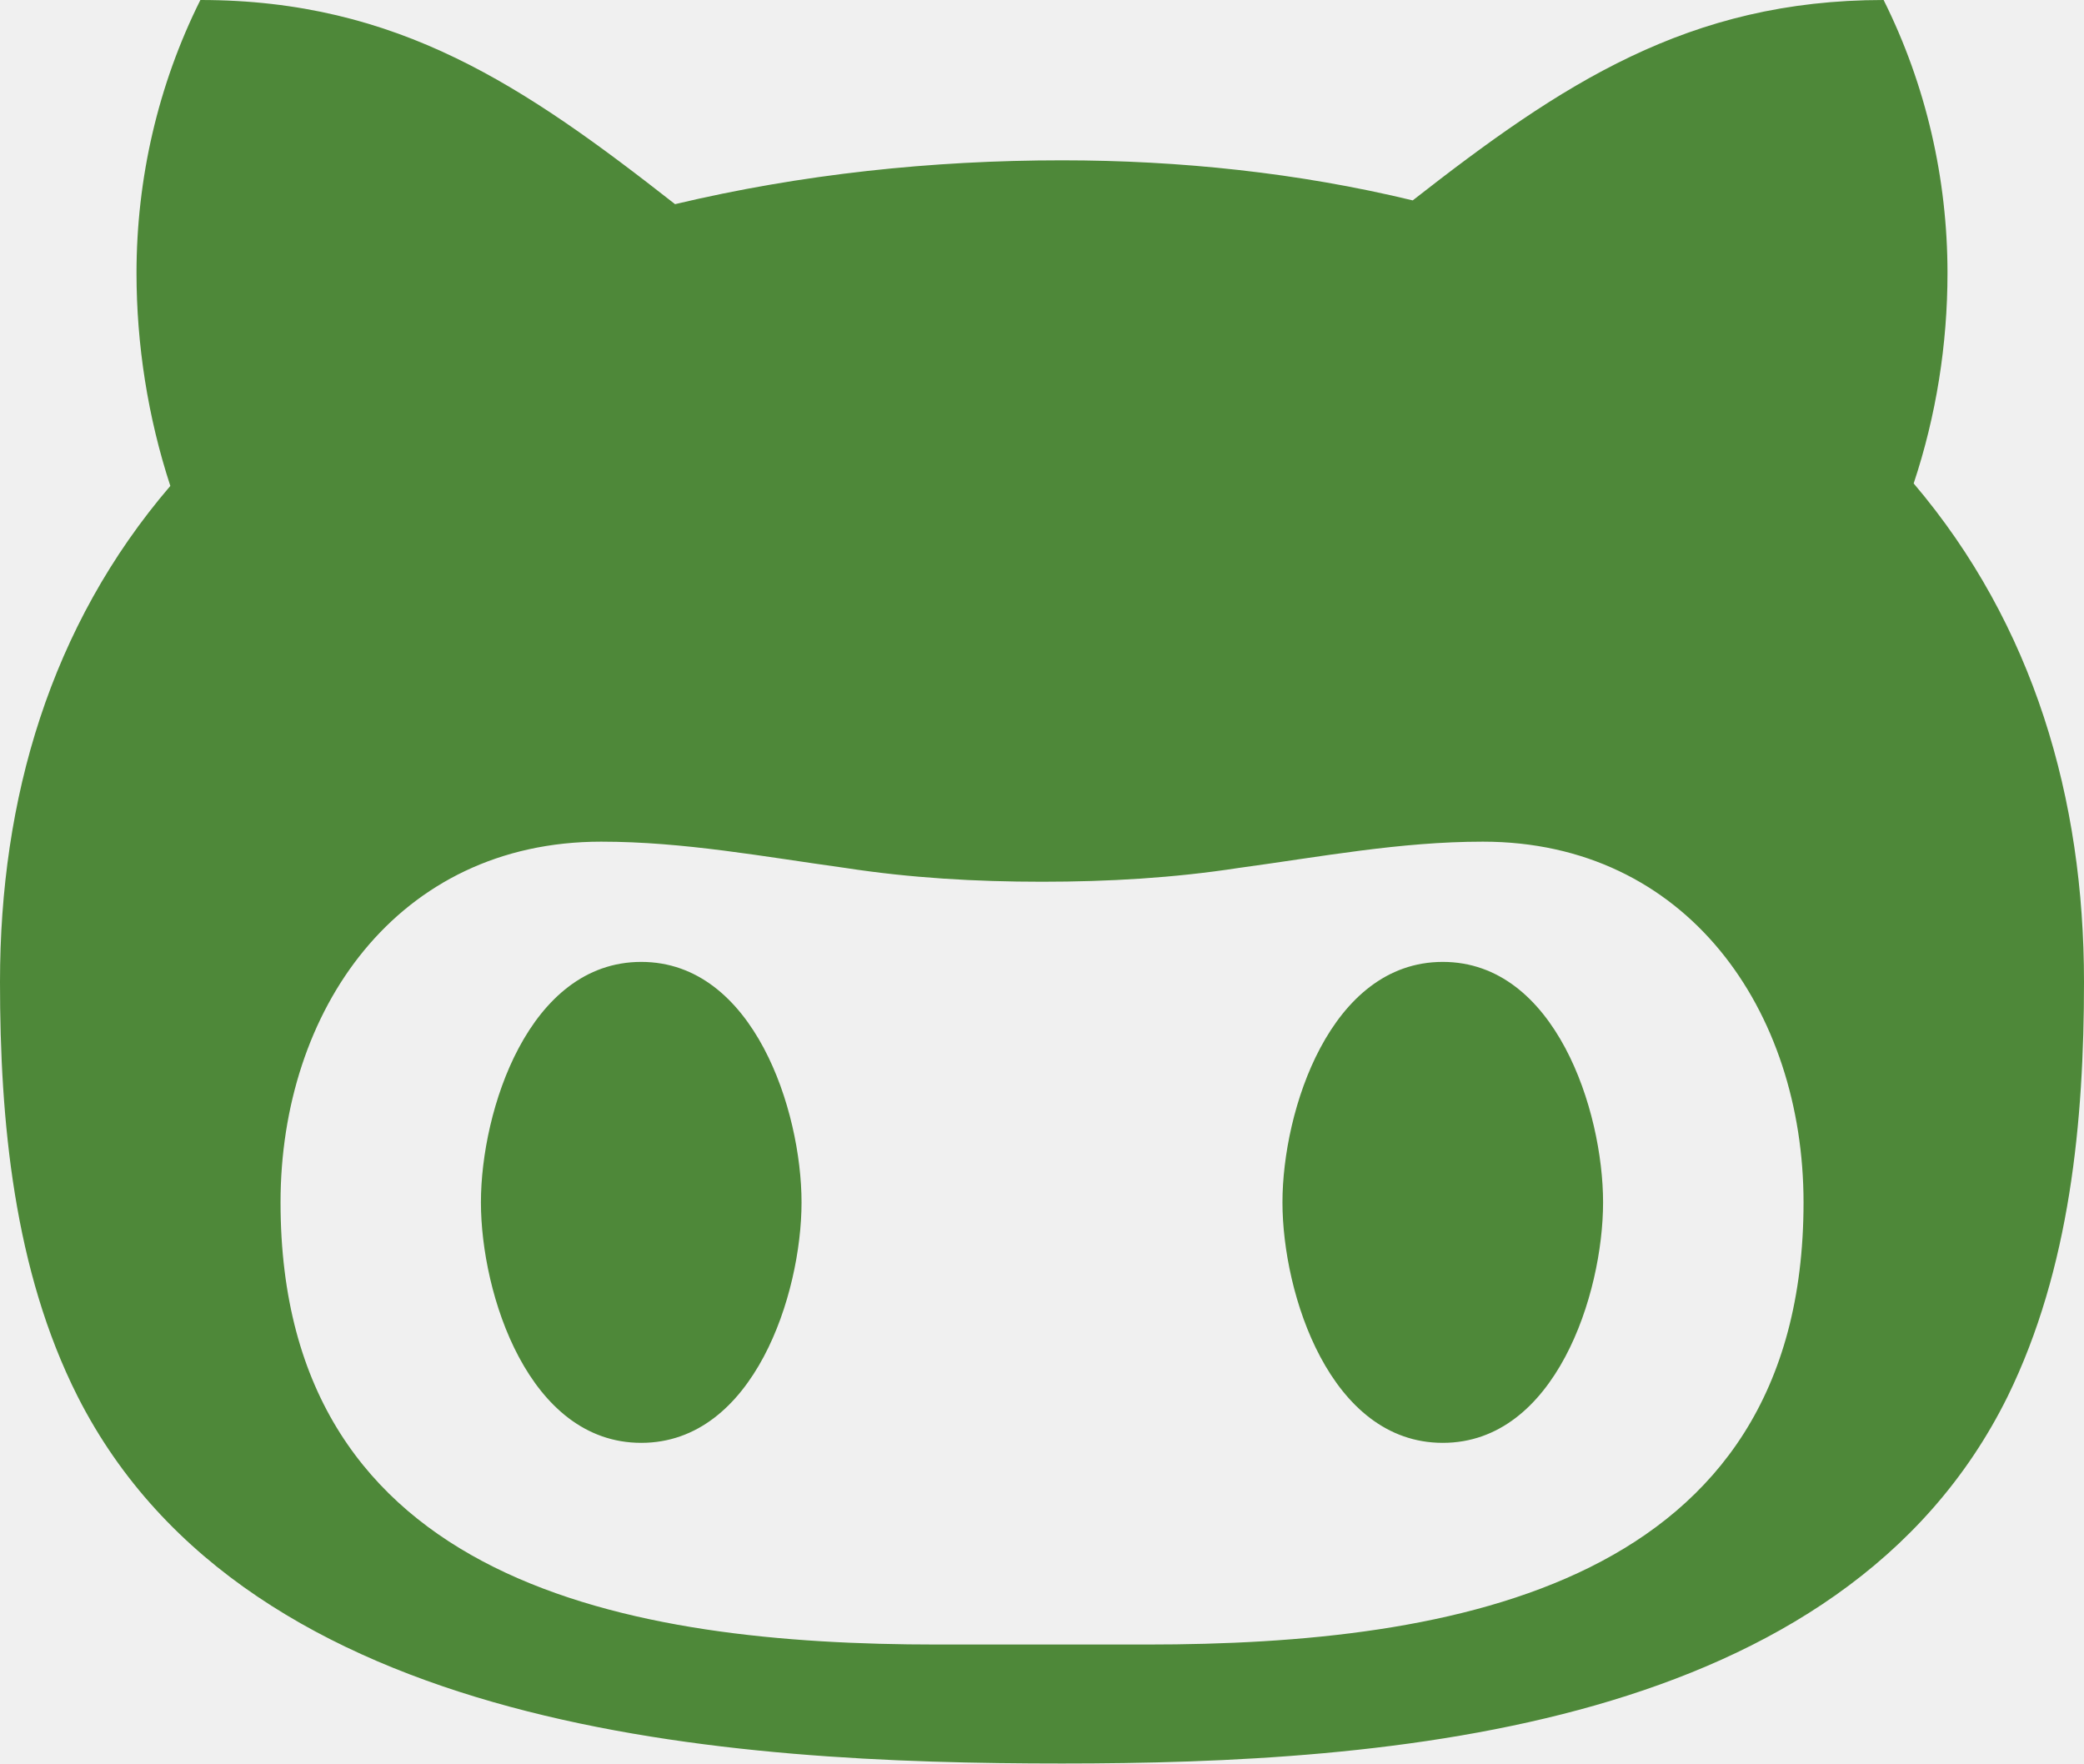
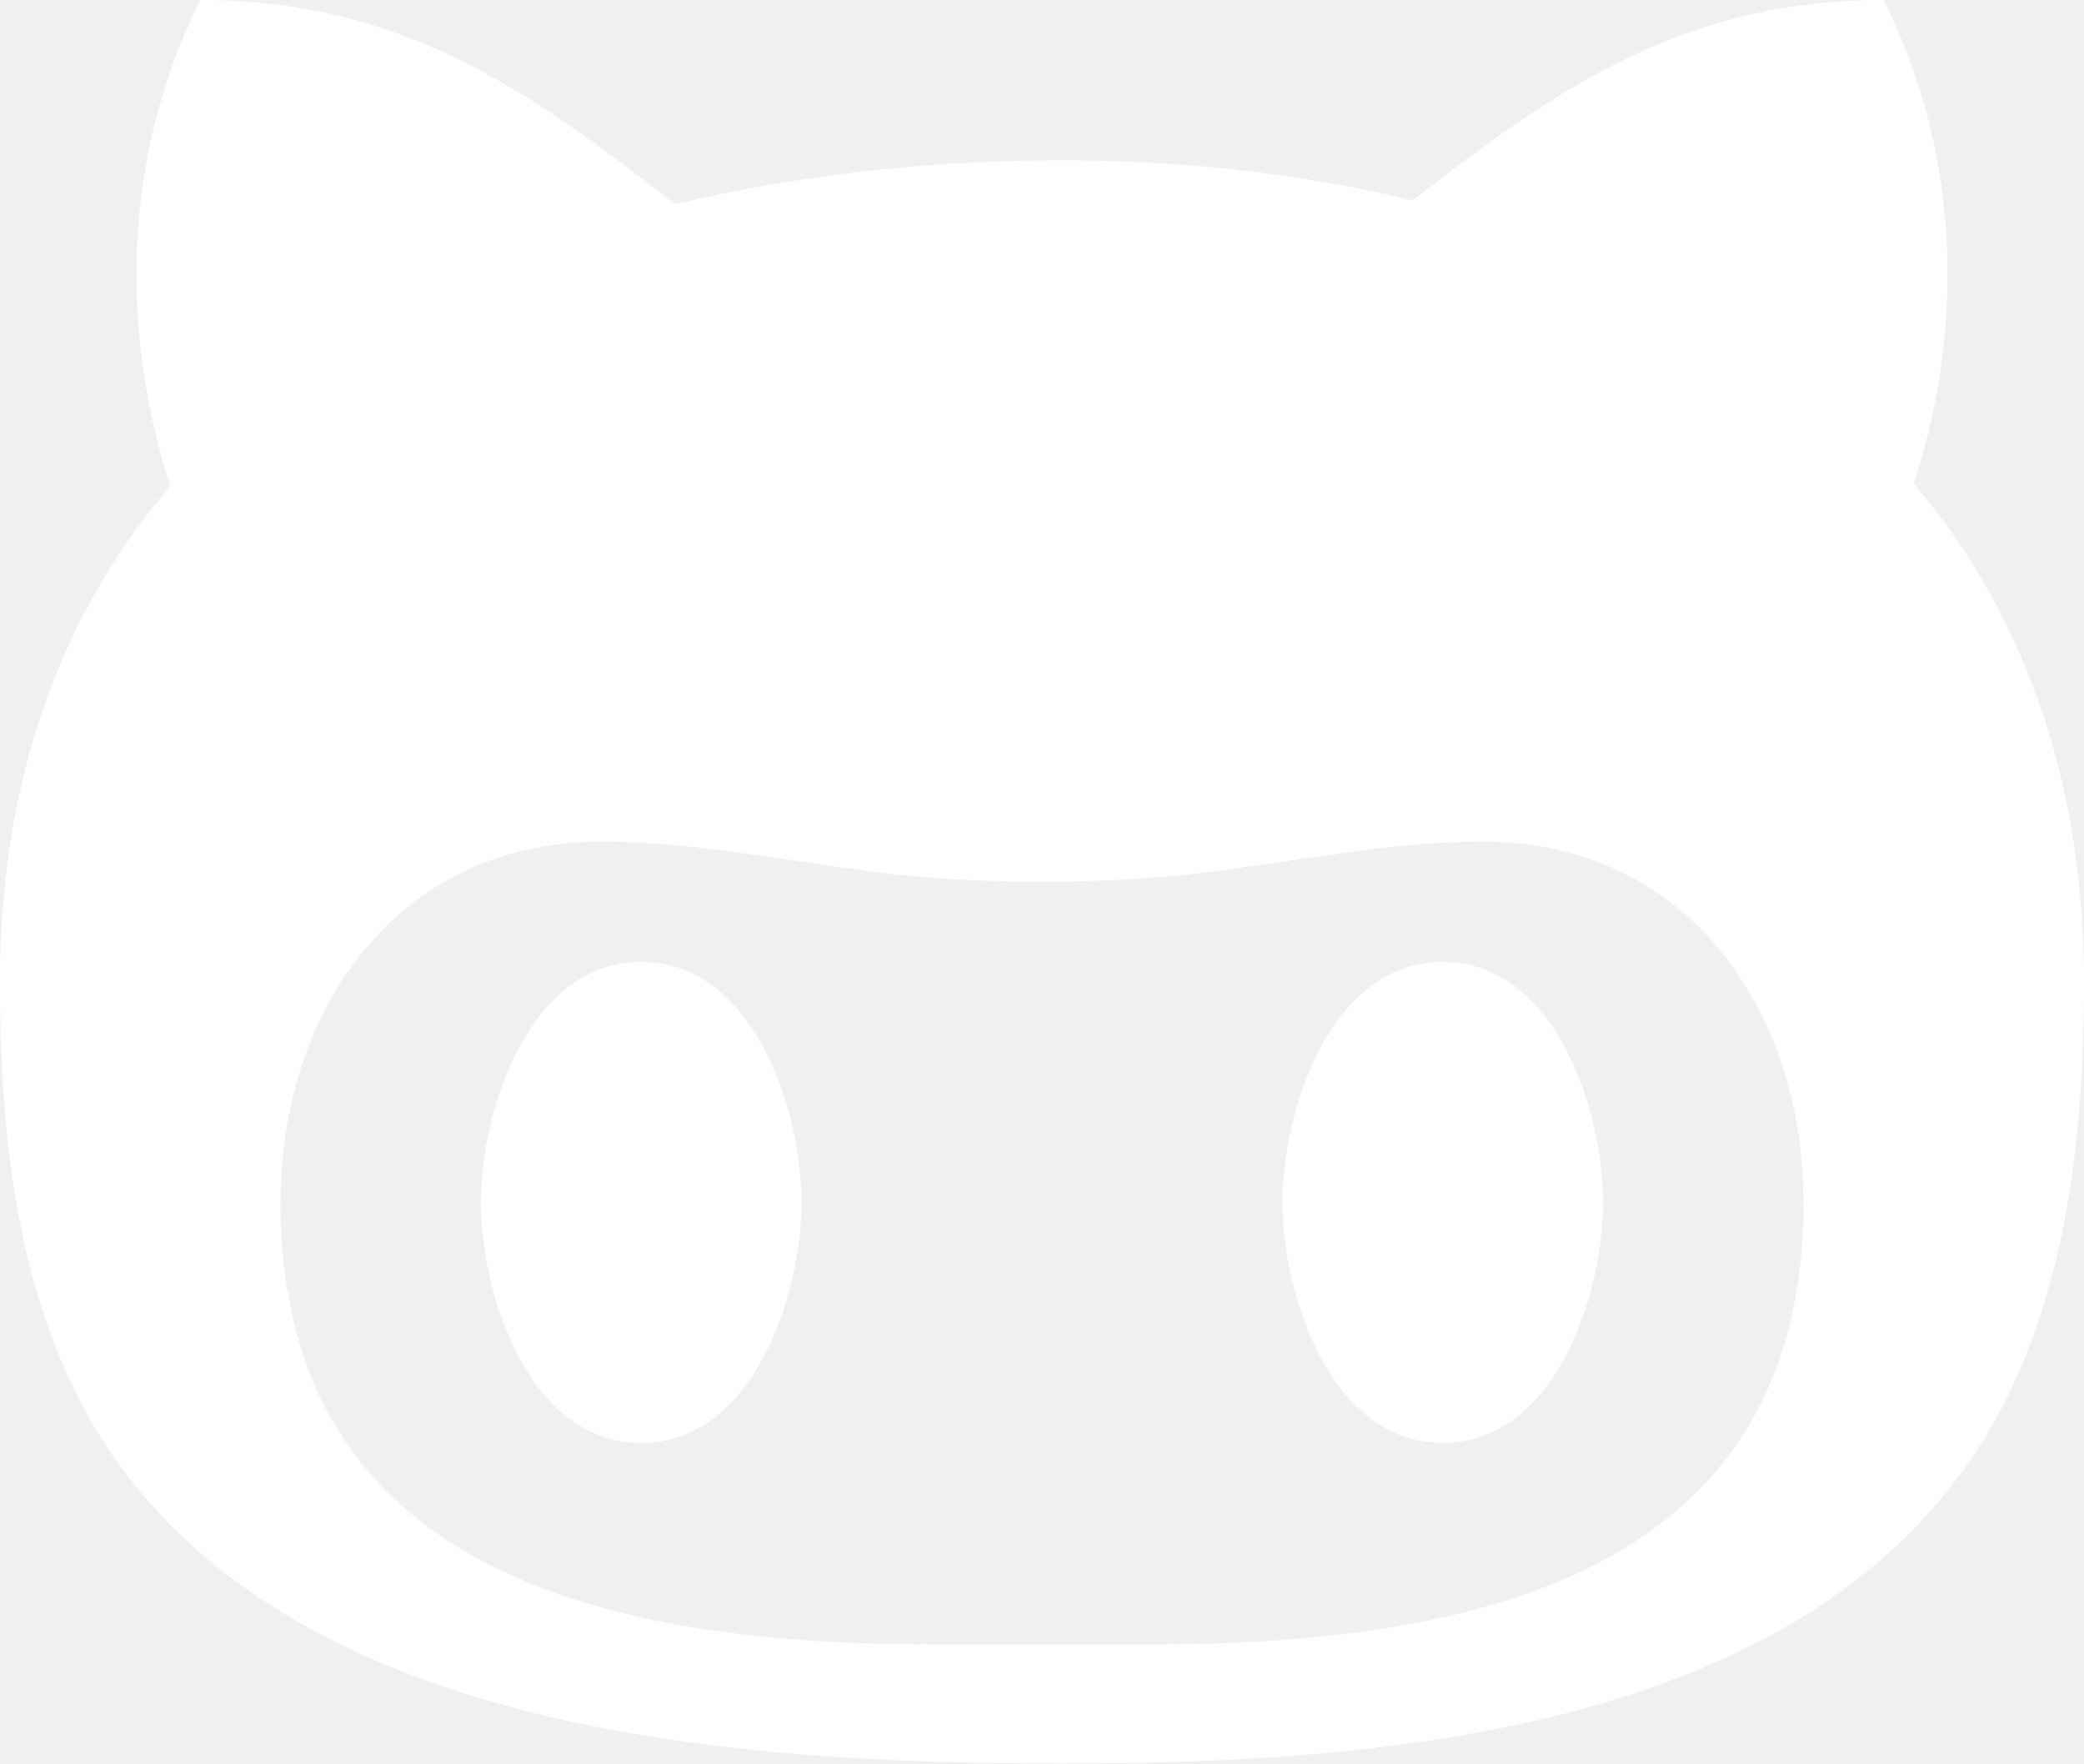
<svg xmlns="http://www.w3.org/2000/svg" version="1.1" id="Layer_1" x="0px" y="0px" width="26px" height="22px" viewBox="0 0 26 22" enable-background="new 0 0 26 22" xml:space="preserve">
  <g>
-     <path fill="#4e8839" d="M25.047,17.422C22.984,21.594,17.313,22,13.25,22c-4.125,0-10.141-0.359-12.281-4.578   C0.172,15.844,0,13.984,0,12.25c0-2.281,0.625-4.438,2.125-6.188C1.844,5.203,1.703,4.297,1.703,3.406   C1.703,2.234,1.969,1.063,2.5,0c2.469,0,4.047,1.078,5.922,2.547C10,2.172,11.625,2,13.25,2c1.469,0,2.953,0.156,4.375,0.5   C19.484,1.047,21.063,0,23.5,0c0.531,1.063,0.797,2.234,0.797,3.406c0,0.891-0.141,1.781-0.422,2.625   C25.375,7.797,26,9.969,26,12.25C26,13.984,25.828,15.828,25.047,17.422z M18.5,10.5c-1.031,0-2.016,0.188-3.047,0.328   C14.641,10.953,13.828,11,13,11s-1.641-0.047-2.453-0.172C9.531,10.688,8.531,10.5,7.5,10.5c-2.547,0-4,2.109-4,4.5   c0,4.781,4.375,5.516,8.188,5.516h2.625c3.813,0,8.188-0.734,8.188-5.516C22.5,12.609,21.047,10.5,18.5,10.5z M8,18   c-1.406,0-2-1.859-2-3s0.594-3,2-3s2,1.859,2,3S9.406,18,8,18z M18,18c-1.406,0-2-1.859-2-3s0.594-3,2-3s2,1.859,2,3   S19.406,18,18,18z" />
+     <path fill="#fff" d="M25.047,17.422C22.984,21.594,17.313,22,13.25,22c-4.125,0-10.141-0.359-12.281-4.578   C0.172,15.844,0,13.984,0,12.25c0-2.281,0.625-4.438,2.125-6.188C1.844,5.203,1.703,4.297,1.703,3.406   C1.703,2.234,1.969,1.063,2.5,0c2.469,0,4.047,1.078,5.922,2.547C10,2.172,11.625,2,13.25,2c1.469,0,2.953,0.156,4.375,0.5   C19.484,1.047,21.063,0,23.5,0c0.531,1.063,0.797,2.234,0.797,3.406c0,0.891-0.141,1.781-0.422,2.625   C25.375,7.797,26,9.969,26,12.25C26,13.984,25.828,15.828,25.047,17.422z M18.5,10.5c-1.031,0-2.016,0.188-3.047,0.328   C14.641,10.953,13.828,11,13,11s-1.641-0.047-2.453-0.172C9.531,10.688,8.531,10.5,7.5,10.5c-2.547,0-4,2.109-4,4.5   c0,4.781,4.375,5.516,8.188,5.516h2.625c3.813,0,8.188-0.734,8.188-5.516C22.5,12.609,21.047,10.5,18.5,10.5z M8,18   c-1.406,0-2-1.859-2-3s0.594-3,2-3s2,1.859,2,3S9.406,18,8,18z M18,18c-1.406,0-2-1.859-2-3s0.594-3,2-3s2,1.859,2,3   S19.406,18,18,18z" />
  </g>
</svg>
